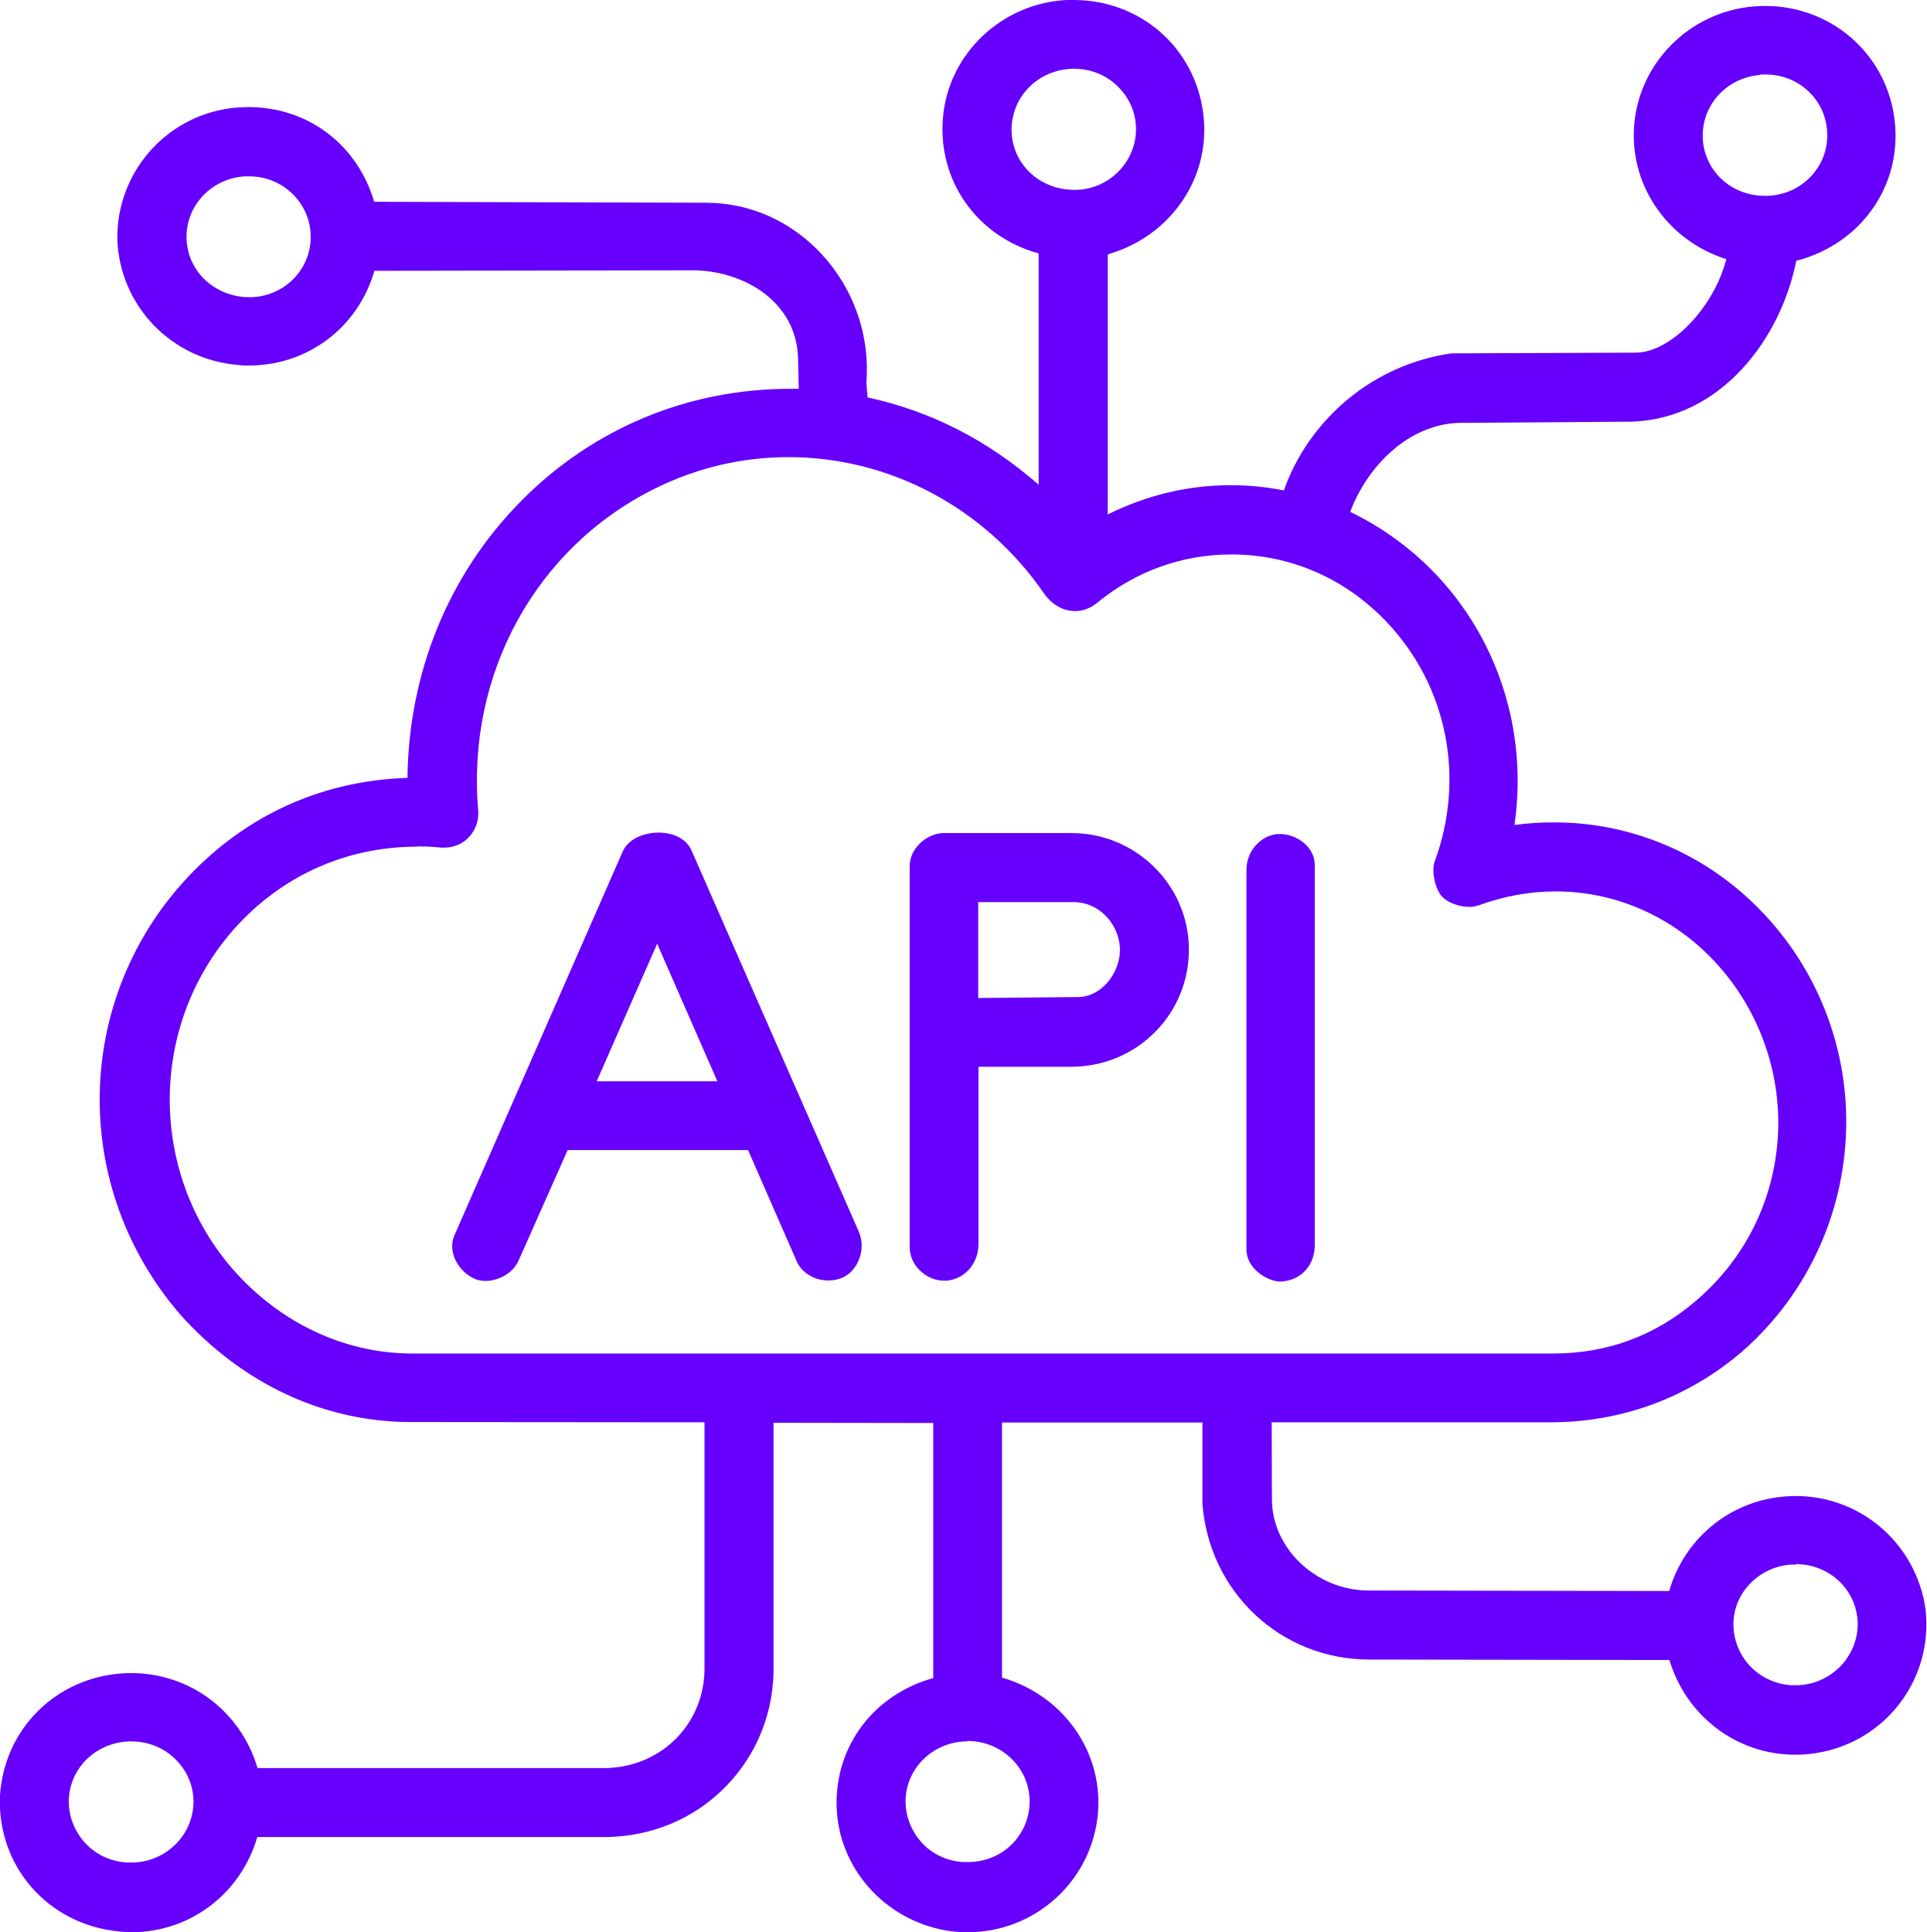
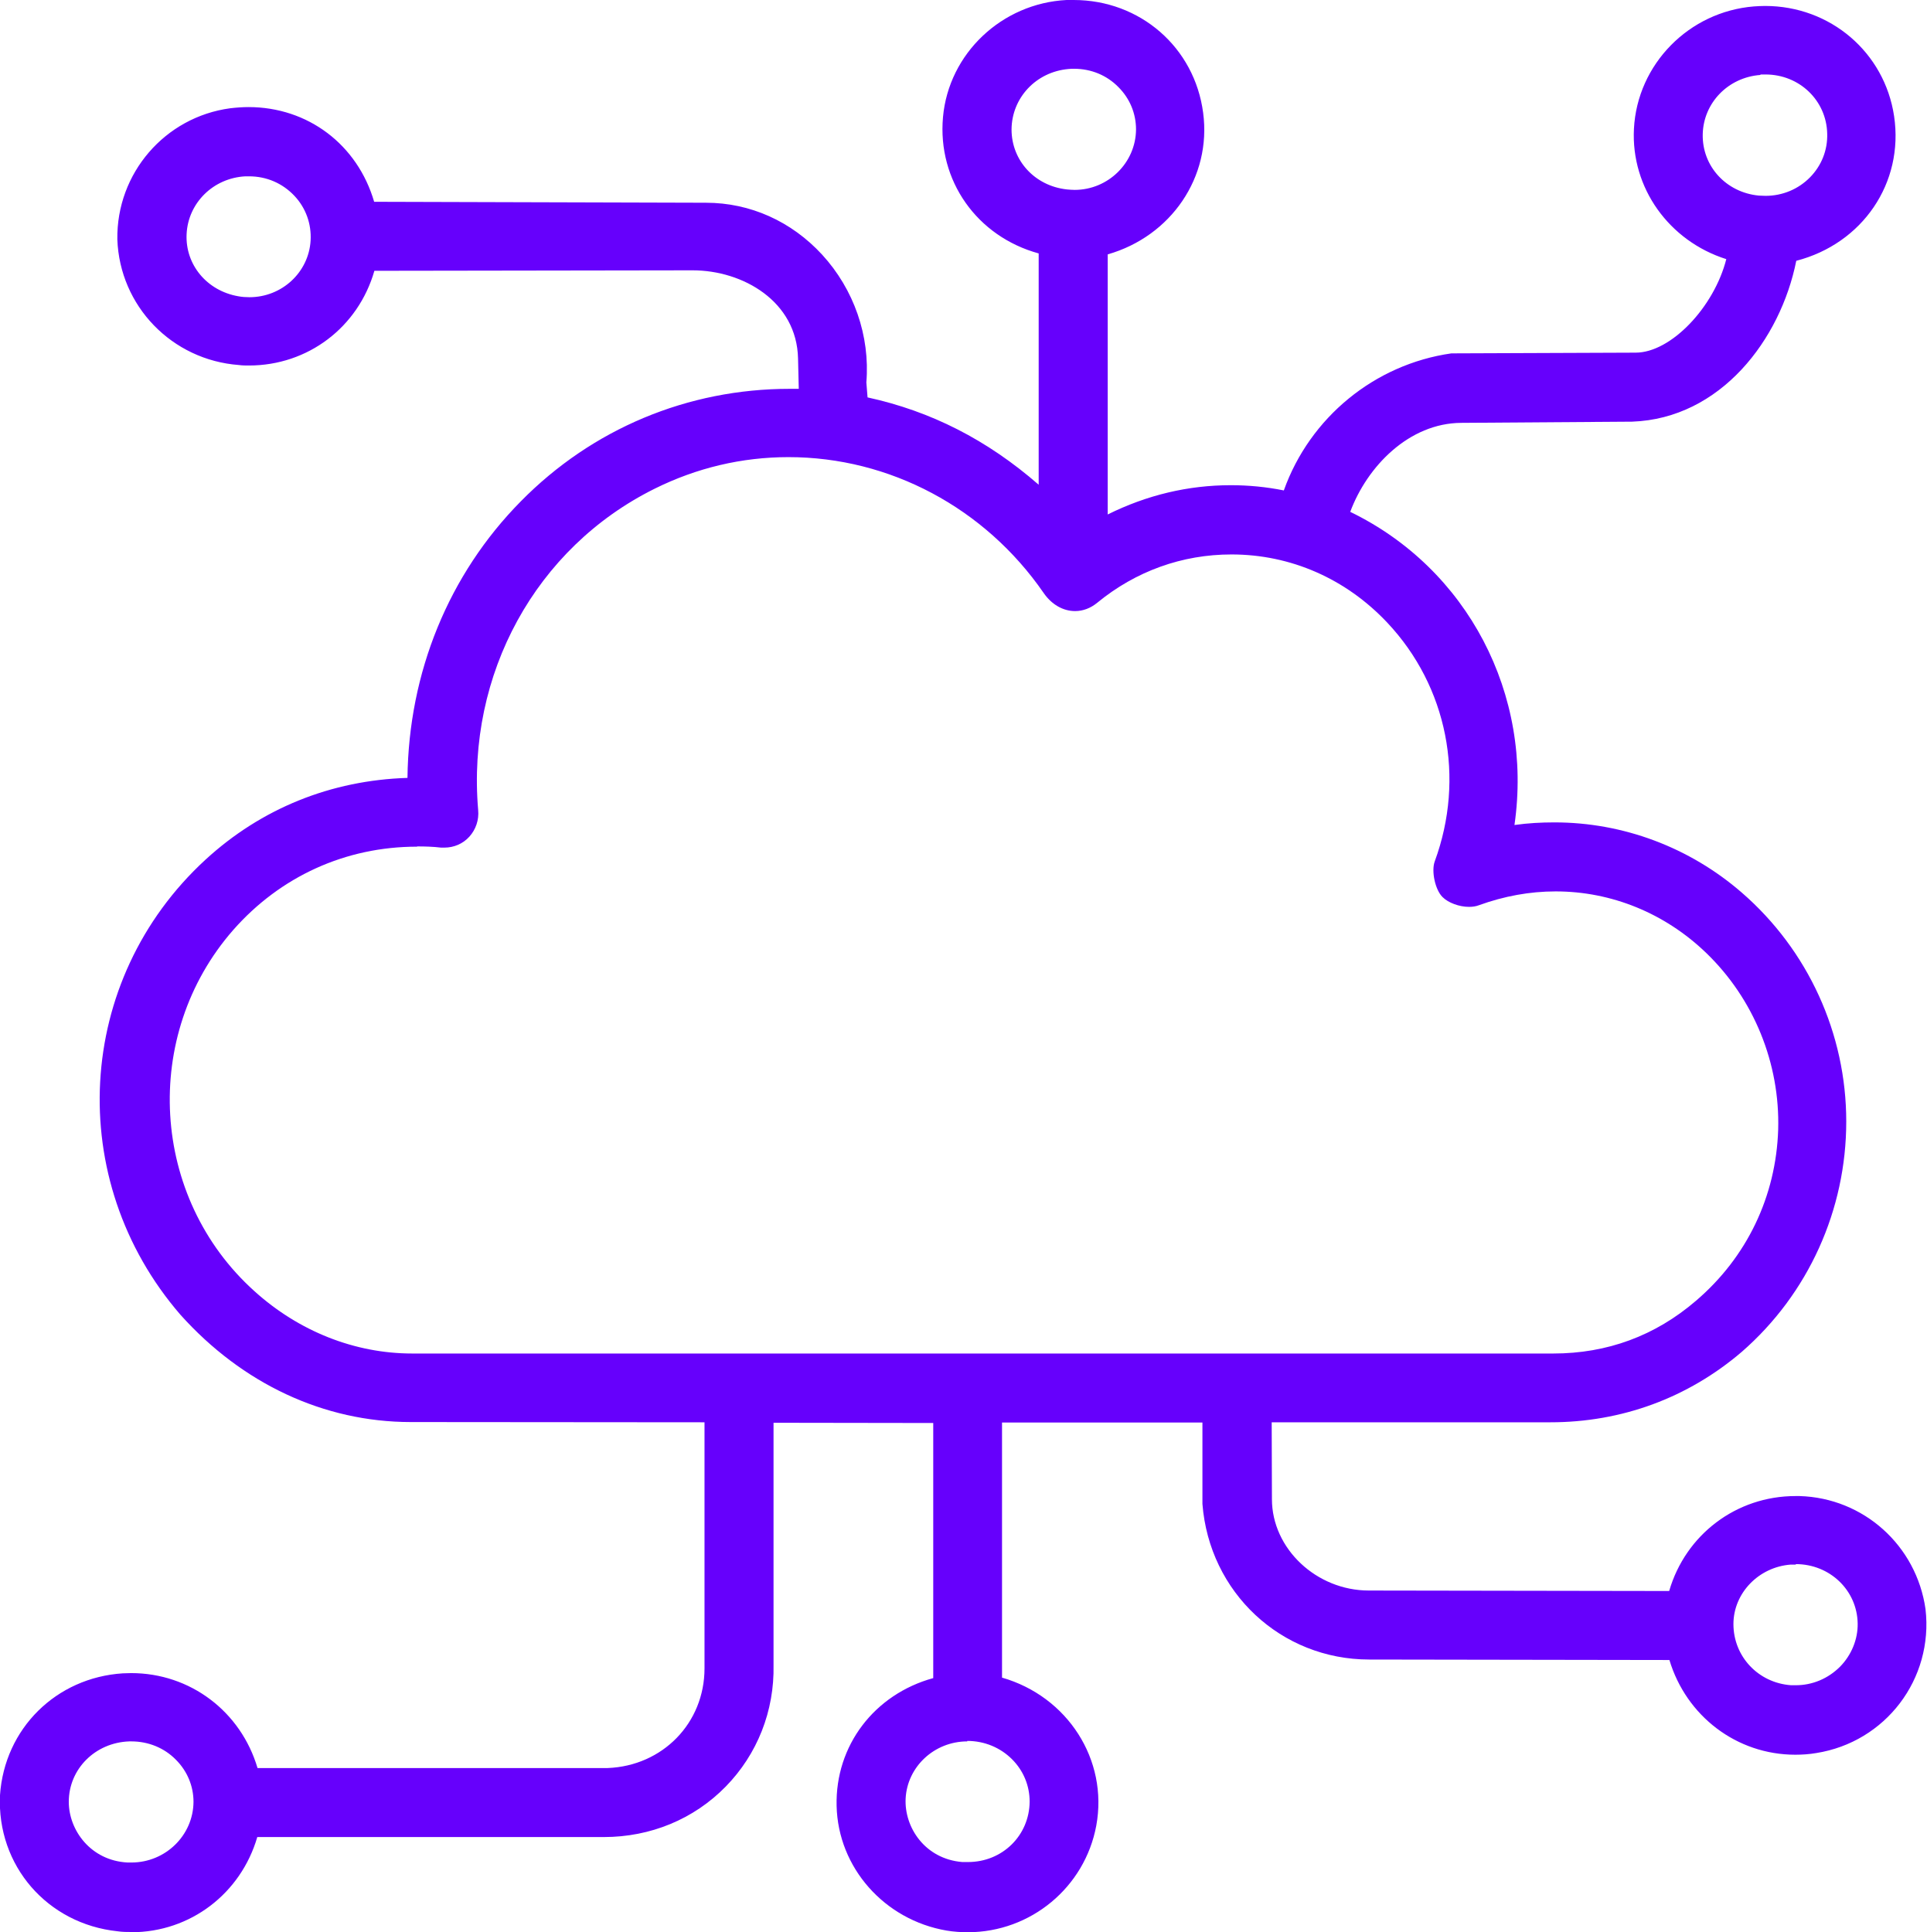
<svg xmlns="http://www.w3.org/2000/svg" id="Layer_2" data-name="Layer 2" viewBox="0 0 80.94 81.19">
  <defs>
    <style>
      .cls-1 {
        fill: #6600fc;
      }
    </style>
  </defs>
  <g id="Layer_1-2" data-name="Layer 1">
    <g>
      <path class="cls-1" d="M5.52,81.19c-.19,0-.38,0-.58-.03-2.95-.31-5.08-2.76-4.94-5.72.19-2.8,2.36-4.94,5.16-5.12.12,0,.24-.01.35-.01,2.49,0,4.61,1.62,5.31,3.99h14.71c2.31-.09,4.07-1.89,4.07-4.19v-10.34s-12.34-.01-12.34-.01c-3.65,0-7.08-1.61-9.68-4.51-4.9-5.67-4.44-14.07,1.05-19.12,2.35-2.16,5.28-3.34,8.49-3.44.05-4.43,1.73-8.55,4.76-11.62,3-3.05,7.01-4.73,11.3-4.73.13,0,.25,0,.38,0l-.03-1.27c-.05-2.41-2.32-3.71-4.43-3.71l-13.37.02c-.68,2.37-2.79,3.98-5.27,3.98-.14,0-.28,0-.42-.02-2.82-.21-5.01-2.48-5.11-5.28-.04-2.78,2-5.14,4.74-5.51.26-.03.52-.05.77-.05,2.5,0,4.58,1.58,5.28,3.98l13.94.04c1.86,0,3.59.78,4.88,2.18,1.34,1.46,2.02,3.42,1.86,5.37l.05.63c2.66.58,5.02,1.78,7.19,3.67v-9.72c-2.59-.71-4.26-3.06-4.02-5.73.24-2.67,2.47-4.78,5.19-4.92.1,0,.2,0,.3,0,2.79,0,5.08,1.99,5.44,4.74.36,2.7-1.35,5.19-4.01,5.95v10.93c1.65-.82,3.39-1.23,5.17-1.23.74,0,1.49.07,2.23.22,1.09-3.06,3.81-5.3,7.04-5.76l7.74-.03c1.49,0,3.3-1.92,3.81-3.93-2.4-.76-4.01-2.99-3.88-5.48.14-2.71,2.31-4.92,5.04-5.14.16-.01.31-.02.47-.02,2.74,0,5.02,1.95,5.42,4.63.42,2.81-1.33,5.36-4.11,6.08-.66,3.31-3.18,6.63-6.9,6.76l-7.17.05c-2.2.01-3.96,1.83-4.67,3.74,4.93,2.39,7.69,7.67,6.9,13.16.56-.08,1.12-.11,1.68-.11,2.89,0,5.68,1.05,7.87,2.95,2.79,2.42,4.39,5.93,4.39,9.62,0,3.71-1.59,7.24-4.39,9.68-2.27,1.94-5.05,2.96-8.04,2.96h-11.71s.01,3.23.01,3.23c0,2.08,1.87,3.84,4.07,3.84l12.62.02c.69-2.37,2.82-3.99,5.31-3.99h.17c2.69.08,4.91,2.08,5.29,4.75.34,2.94-1.68,5.59-4.59,6.05-.29.05-.59.07-.88.07-2.46,0-4.58-1.62-5.29-3.98l-12.61-.02c-3.71,0-6.72-2.82-7.01-6.54v-3.42s-8.42,0-8.42,0v10.72c2.75.79,4.47,3.45,3.96,6.22-.48,2.59-2.75,4.48-5.4,4.48-.29,0-.59-.02-.89-.07-2.62-.45-4.56-2.65-4.62-5.24-.06-2.54,1.59-4.69,4.06-5.37v-10.72s-6.71-.01-6.71-.01v10.18c.04,1.93-.68,3.75-2.01,5.11-1.34,1.37-3.16,2.12-5.12,2.12h-14.56c-.69,2.37-2.81,4-5.29,4ZM5.43,73.18c-1.43.05-2.54,1.16-2.54,2.54,0,1.19.92,2.47,2.47,2.55h.16c1.43,0,2.6-1.14,2.61-2.55,0-.66-.26-1.29-.74-1.77-.49-.5-1.16-.77-1.87-.77h-.09ZM40.64,73.18c-1.38,0-2.52,1.06-2.59,2.4-.06,1.21.81,2.54,2.38,2.67.08,0,.16,0,.24,0,1.45,0,2.58-1.12,2.59-2.54,0-.67-.26-1.3-.74-1.78-.49-.49-1.16-.77-1.88-.77v-.5.5ZM75.45,65.75c-.07,0-.14,0-.21,0-1.35.1-2.41,1.2-2.41,2.5,0,1.36,1.04,2.47,2.42,2.57.07,0,.13,0,.2,0,.7,0,1.36-.28,1.86-.78.48-.49.75-1.15.74-1.81-.02-1.4-1.17-2.5-2.6-2.5ZM17.52,35.58c-3,0-5.74,1.25-7.72,3.5-3.88,4.43-3.48,11.25.89,15.18,1.87,1.69,4.22,2.62,6.63,2.62h47.94c2.26,0,4.28-.74,6-2.22,2.14-1.83,3.36-4.39,3.45-7.19.08-2.78-1.02-5.49-3.02-7.42-1.73-1.67-3.98-2.59-6.33-2.59-1.09,0-2.17.2-3.22.58-.13.05-.27.07-.42.07-.41,0-.87-.17-1.11-.41-.31-.3-.48-1.09-.33-1.5,1.29-3.51.53-7.35-1.99-10.03-1.74-1.85-4.06-2.87-6.55-2.87-2.07,0-4.02.7-5.64,2.03-.28.23-.6.35-.93.35-.51,0-.99-.28-1.32-.76-2.47-3.58-6.47-5.71-10.72-5.71-1.96,0-3.86.45-5.63,1.33-4.99,2.48-7.9,7.79-7.41,13.5.04.42-.1.82-.37,1.12-.27.3-.65.46-1.05.46h-.14c-.33-.04-.67-.05-1-.05ZM10.31,7.41c-1.35.07-2.41,1.12-2.47,2.43-.06,1.28.85,2.38,2.17,2.61.16.03.32.04.47.04,1.36,0,2.49-1.04,2.57-2.38.04-.7-.2-1.37-.68-1.88-.5-.53-1.17-.82-1.91-.82h-.15ZM73.96,3.15c-1.35.1-2.39,1.17-2.42,2.49-.03,1.34.98,2.45,2.36,2.58.09,0,.19.01.28.01h0c.71,0,1.38-.28,1.87-.78.48-.49.74-1.14.72-1.83-.03-1.4-1.17-2.49-2.59-2.49-.07,0-.14,0-.21,0ZM45.13,2.89c-.08,0-.16,0-.24.01-1.36.12-2.38,1.21-2.39,2.54,0,1.3.97,2.37,2.32,2.52.11.01.22.02.33.02,1.41,0,2.57-1.14,2.58-2.54,0-.67-.26-1.3-.74-1.78-.49-.5-1.15-.77-1.86-.77Z" />
      <path class="cls-1" d="M41.61,70.89c2.75.59,4.45,3.12,3.97,5.74s-2.99,4.43-5.72,4c-2.41-.41-4.15-2.41-4.2-4.76s1.56-4.46,4.06-4.97v-11.61s-7.71-.01-7.71-.01v10.68c.07,3.76-2.87,6.73-6.64,6.73h-14.94c-.56,2.55-2.87,4.24-5.43,3.98-2.61-.27-4.62-2.47-4.49-5.2.18-2.57,2.22-4.49,4.69-4.64,2.46-.15,4.69,1.47,5.24,3.98h15.1c2.59-.1,4.57-2.1,4.57-4.69v-10.84s-12.84-.01-12.84-.01c-3.65,0-6.92-1.67-9.31-4.34-4.67-5.41-4.24-13.58,1.02-18.42,2.39-2.2,5.43-3.33,8.65-3.31-.15-9.37,7.23-16.84,16.45-16.33l-.04-1.8c-.06-2.6-2.41-4.2-4.93-4.19l-13.75.02c-.53,2.54-2.8,4.15-5.26,3.97s-4.56-2.17-4.65-4.8c-.04-2.59,1.9-4.68,4.31-5,2.6-.35,5,1.24,5.6,3.93l14.33.04c3.74,0,6.53,3.39,6.24,7.01l.08,1.08c3.13.61,5.75,2.05,8.15,4.39v-11.26c-2.65-.54-4.24-2.8-4.02-5.29s2.19-4.34,4.72-4.46c2.67-.14,4.88,1.77,5.22,4.3s-1.38,4.94-4.02,5.5v12.16c2.52-1.45,5.35-1.94,8.24-1.26.93-3.14,3.57-5.39,6.78-5.85l7.67-.02c1.95,0,4.04-2.53,4.39-4.79-2.45-.56-4.09-2.68-3.97-5.1s2.05-4.46,4.58-4.67c2.68-.22,4.97,1.65,5.36,4.19s-1.36,5.06-4.05,5.59c-.54,3.39-3.03,6.55-6.49,6.68l-7.16.05c-2.5.02-4.58,2.11-5.28,4.5,5.26,2.32,8.03,7.84,6.9,13.5,3.57-.69,7.13.25,9.83,2.6,5.64,4.89,5.62,13.64,0,18.55-2.18,1.86-4.81,2.84-7.72,2.84h-12.21s.02,3.73.02,3.73c.01,2.4,2.14,4.33,4.57,4.34l13.01.02c.53-2.44,2.66-4.06,5.07-3.99s4.46,1.84,4.81,4.32c.31,2.73-1.57,5.08-4.17,5.49s-5.1-1.22-5.71-3.91l-12.99-.02c-3.47,0-6.25-2.68-6.51-6.08v-3.88s-9.42,0-9.42,0v11.61ZM44.77,8.46c1.93.23,3.45-1.28,3.46-3.02s-1.54-3.2-3.38-3.04c-1.64.14-2.84,1.47-2.84,3.04,0,1.47,1.09,2.82,2.76,3.02ZM73.85,8.72c1.94.19,3.46-1.33,3.42-3.1s-1.53-3.11-3.35-2.97c-1.63.13-2.84,1.42-2.88,2.97s1.1,2.93,2.81,3.09ZM9.92,12.94c1.91.33,3.52-1.07,3.63-2.8.11-1.82-1.39-3.33-3.27-3.23-1.64.09-2.87,1.35-2.94,2.91-.07,1.46.96,2.84,2.58,3.12ZM71.58,55.05c4.68-4.01,4.82-11.13.45-15.35-2.71-2.61-6.54-3.42-10.08-2.12-.31.11-.82-.04-1-.22-.16-.16-.3-.74-.21-.98,1.35-3.68.56-7.72-2.09-10.54-3.44-3.66-9-4.05-12.87-.88-.54.44-1.16.21-1.52-.31-3.8-5.51-10.96-7.54-16.98-4.54-5.23,2.6-8.19,8.17-7.69,13.99.05.61-.42,1.09-1.02,1.04-3.51-.32-6.82.97-9.14,3.63-4.05,4.64-3.67,11.74.93,15.88,1.91,1.72,4.33,2.74,6.97,2.74h47.94c2.38,0,4.49-.76,6.32-2.34ZM75.22,71.33c1.88.14,3.36-1.39,3.33-3.09s-1.55-3.11-3.35-2.98c-1.64.12-2.87,1.46-2.88,3s1.18,2.94,2.89,3.07ZM5.33,78.77c1.88.1,3.29-1.37,3.29-3.05s-1.43-3.1-3.21-3.04-3.03,1.41-3.03,3.04c0,1.53,1.19,2.95,2.94,3.05ZM40.38,78.76c1.92.16,3.37-1.31,3.38-3.03s-1.36-3.06-3.13-3.05c-1.68,0-3,1.29-3.09,2.88s1.06,3.05,2.84,3.2Z" />
-       <path class="cls-1" d="M20.4,53.83c-.12,0-.24-.02-.35-.05-.38-.12-.75-.46-.93-.86-.15-.34-.16-.7-.03-1l7.07-16.13c.26-.59.98-.8,1.51-.8.66,0,1.17.28,1.38.74l7.02,16c.34.76-.02,1.58-.54,1.89-.21.13-.47.19-.73.19-.58,0-1.11-.32-1.32-.79l-2.05-4.69h-7.58s-2.06,4.64-2.06,4.64c-.25.57-.89.86-1.39.86ZM25.07,45.44h5.07s-2.53-5.78-2.53-5.78l-2.54,5.78Z" />
-       <path class="cls-1" d="M31.74,47.83l-8.23-.02-2.19,4.95c-.19.43-.78.65-1.13.54-.41-.13-.86-.71-.65-1.19l7.07-16.13c.27-.62,1.69-.7,1.98-.06l7.02,16c.22.5,0,1.05-.34,1.26-.44.26-1.13.09-1.34-.37l-2.18-4.98ZM30.9,45.93l-3.3-7.52-3.3,7.53h6.6Z" />
-       <path class="cls-1" d="M39.66,53.82c-.68,0-1.44-.58-1.44-1.42v-16c0-.78.76-1.39,1.42-1.39h5.39c2.68,0,4.89,2.17,4.92,4.83.02,1.32-.48,2.57-1.4,3.51-.92.94-2.17,1.47-3.52,1.48h-3.92s0,7.45,0,7.45c0,.81-.56,1.46-1.33,1.54h-.12ZM41.11,41.94l4.16-.04c.58,0,.98-.31,1.22-.57.39-.42.6-1.02.56-1.55-.07-.92-.82-1.86-1.94-1.87h-4.01s0,4.02,0,4.02Z" />
-       <path class="cls-1" d="M40.61,44.33v7.95c0,.57-.38.99-.88,1.04-.45.05-1.01-.35-1.01-.92v-16c0-.47.5-.89.92-.89h5.39c2.47,0,4.39,1.98,4.42,4.34s-1.89,4.46-4.42,4.48h-4.41ZM45.28,42.4c1.44-.01,2.37-1.46,2.27-2.66s-1.1-2.32-2.43-2.33h-4.51s0,5.03,0,5.03l4.67-.04Z" />
-       <path class="cls-1" d="M53.82,53.86c-.58,0-1.45-.56-1.45-1.34v-15.97c0-.76.56-1.42,1.29-1.5h.12c.69,0,1.46.53,1.46,1.3v15.97c0,.84-.56,1.47-1.37,1.53h-.07Z" />
-       <path class="cls-1" d="M54.76,52.33c0,.65-.42.99-.91,1.03-.34.02-.98-.36-.98-.84v-15.97c0-.53.4-.95.84-1,.4-.04,1.04.29,1.04.81v15.97Z" />
    </g>
  </g>
</svg>
